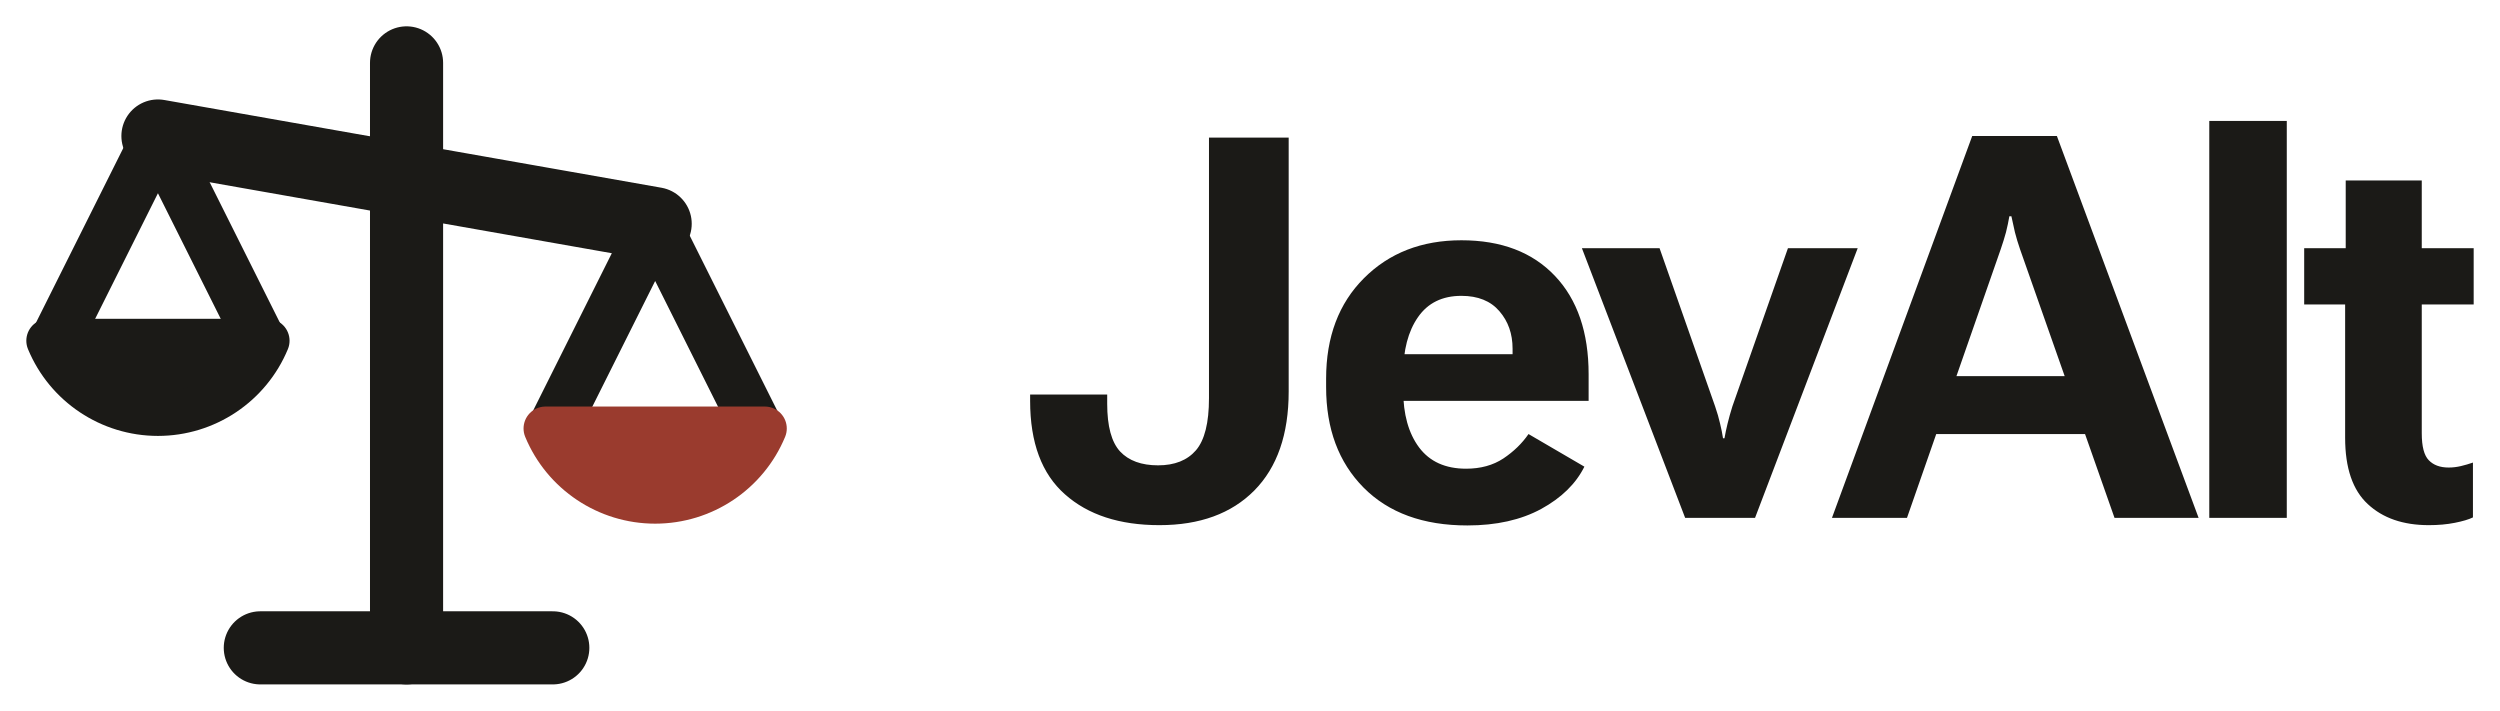
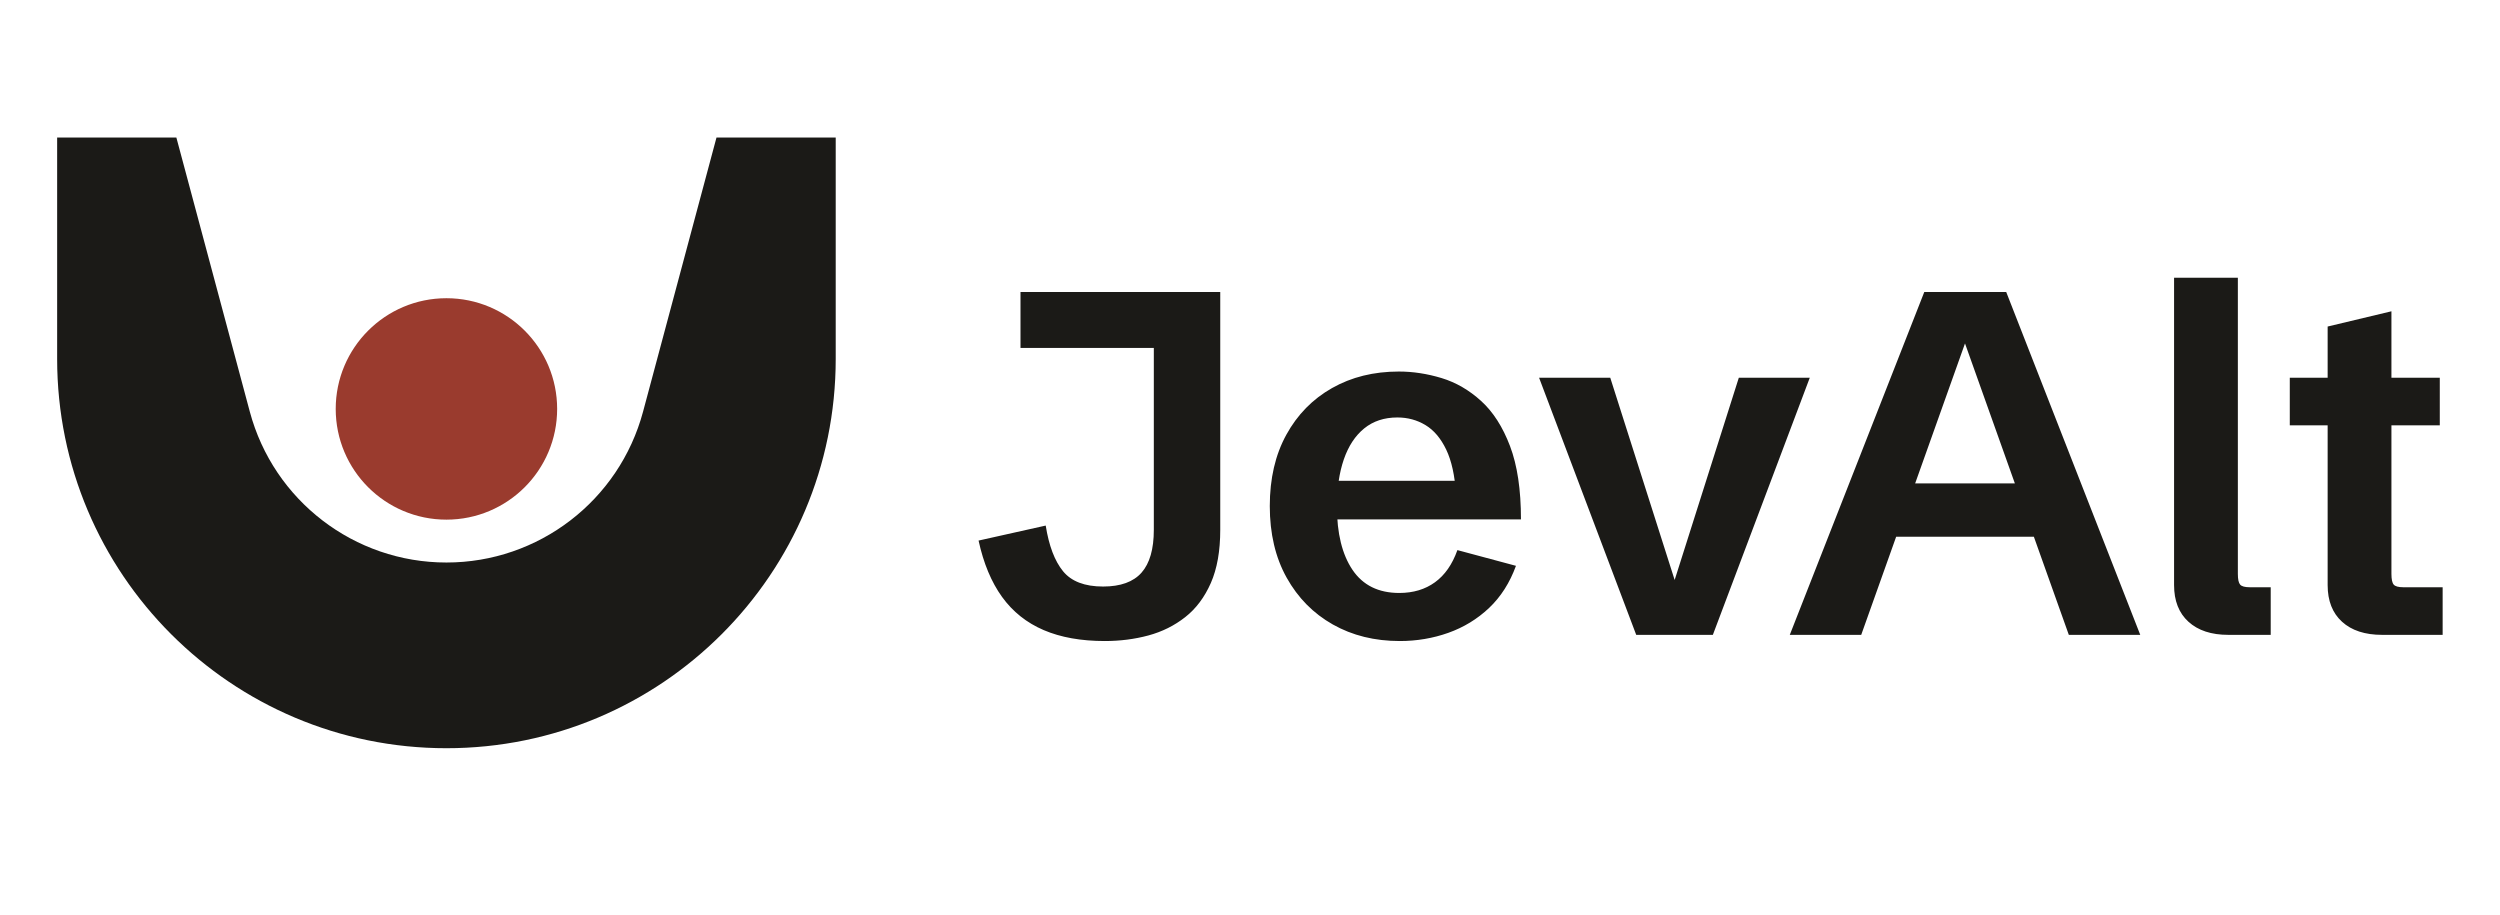
- <svg xmlns="http://www.w3.org/2000/svg" viewBox="4.2 7.7 170.95 48.6" width="683.8" height="194.4" role="img" aria-label="JevAlt">
-   <path d="M32 12 L32 52" fill="none" stroke-width="5" stroke-linecap="round" stroke-linejoin="round" stroke="#1B1A17" />
-   <path d="M22 52 L42 52" fill="none" stroke-width="5" stroke-linecap="round" stroke-linejoin="round" stroke="#1B1A17" />
-   <path d="M15 17 L49 23" fill="none" stroke-width="5" stroke-linecap="round" stroke-linejoin="round" stroke="#1B1A17" />
-   <path d="M8 31 L15 17 L22 31" fill="none" stroke-width="3.5" stroke-linecap="round" stroke-linejoin="round" stroke="#1B1A17" />
-   <path d="M42 37 L49 23 L56 37" fill="none" stroke-width="3.5" stroke-linecap="round" stroke-linejoin="round" stroke="#1B1A17" />
-   <path d="M7.5 31 H22.5 A8.12 8.12 0 0 1 7.5 31 Z" stroke-width="3" stroke-linejoin="round" fill="#1B1A17" stroke="#1B1A17" />
-   <path d="M41.5 37 H56.5 A8.12 8.12 0 0 1 41.5 37 Z" stroke-width="3" stroke-linejoin="round" fill="#9A3B2E" stroke="#9A3B2E" />
-   <path d="M74.64 35.11Q74.64 39.4 77.02 41.5Q79.39 43.61 83.48 43.61Q87.62 43.61 89.97 41.24Q92.32 38.86 92.32 34.47V17.11H86.87V34.93Q86.87 37.45 85.98 38.49Q85.09 39.52 83.39 39.52Q81.68 39.52 80.79 38.57Q79.91 37.61 79.91 35.31V34.68H74.64ZM94.88 34.17Q94.88 38.45 97.44 41.04Q100.01 43.63 104.54 43.63Q107.51 43.63 109.59 42.5Q111.67 41.36 112.54 39.61L108.72 37.38Q108.06 38.34 107 39.05Q105.94 39.75 104.45 39.75Q102.33 39.75 101.24 38.3Q100.15 36.84 100.15 34.38V33.27Q100.15 30.84 101.16 29.39Q102.17 27.93 104.13 27.93Q105.83 27.93 106.73 28.98Q107.63 30.02 107.63 31.54V31.92H98.33V35.11H112.83V33.29Q112.83 29 110.53 26.57Q108.22 24.13 104.13 24.13Q100.06 24.13 97.47 26.72Q94.88 29.31 94.88 33.59ZM112.37 24.67 119.43 43.11H124.21L131.23 24.67H126.46L122.66 35.49Q122.46 36.13 122.33 36.67Q122.2 37.2 122.12 37.67H122.02Q121.95 37.2 121.82 36.67Q121.7 36.13 121.48 35.49L117.68 24.67ZM129.47 43.11H134.6L141.01 24.74Q141.22 24.13 141.37 23.58Q141.51 23.02 141.6 22.49H141.74Q141.85 23.02 141.98 23.58Q142.12 24.13 142.33 24.74L148.79 43.11H154.54L144.85 17H139.06ZM134.83 37.38H148.81L147.62 33.42H136.03ZM155.27 43.11H160.57V15.97H155.27ZM161.76 28.52H173.35V24.67H161.76ZM164.56 37.63Q164.56 40.74 166.11 42.17Q167.65 43.61 170.28 43.61Q171.26 43.61 172.06 43.45Q172.87 43.29 173.3 43.08V39.33Q172.9 39.47 172.48 39.57Q172.06 39.67 171.64 39.67Q170.76 39.67 170.28 39.17Q169.8 38.68 169.8 37.33V20.04H164.6V25.99L164.56 26.45Z" fill="#1B1A17" />
+ <svg xmlns="http://www.w3.org/2000/svg" viewBox="0 0 700 256" width="700" height="256" role="img" aria-labelledby="title">
+   <g id="mark" transform="translate(-3 0)">
+     <path id="vessel" fill="#1B1A17" d="M19 38.5 H52.38 L72.94 115.25 A57 57 0 0 0 183.06 115.25 L203.62 38.5 H237 V100.5 A109 109 0 0 1 19 100.5 Z" />
+     <circle id="pick" cx="128" cy="114.5" r="31" fill="#9A3B2E" />
+   </g>
+   <path id="wordmark" fill="#1B1A17" transform="translate(271.47 177.76)" d="M37.87 1.73Q27.93 1.73 20.77 -1.33Q13.6 -4.4 9.1 -10.63Q4.6 -16.87 2.53 -26.4L21.33 -30.6Q22.67 -22.13 26.17 -17.83Q29.67 -13.53 37.4 -13.53Q44.73 -13.53 48.17 -17.43Q51.6 -21.33 51.6 -29.4V-80.33H14.27V-96H70.2V-29.4Q70.2 -20.53 67.57 -14.53Q64.93 -8.53 60.4 -4.97Q55.87 -1.4 50.07 0.17Q44.27 1.73 37.87 1.73Z M120.47 1.73Q109.93 1.73 101.73 -2.9Q93.53 -7.53 88.8 -16Q84.07 -24.47 84.07 -36.07Q84.07 -47.6 88.7 -56.03Q93.33 -64.47 101.5 -69.1Q109.67 -73.73 120.2 -73.73Q126.13 -73.73 132.17 -71.9Q138.2 -70.07 143.23 -65.5Q148.27 -60.93 151.33 -52.87Q154.4 -44.8 154.4 -32.33H95.53V-43.13H138.53L136.2 -39.47Q135.73 -47.13 133.47 -51.87Q131.2 -56.6 127.67 -58.73Q124.13 -60.87 119.8 -60.87Q114.27 -60.87 110.5 -57.8Q106.73 -54.73 104.8 -49.13Q102.87 -43.53 102.87 -35.93Q102.87 -24.67 107.23 -18.2Q111.6 -11.73 120.33 -11.73Q126.2 -11.73 130.33 -14.73Q134.47 -17.73 136.6 -23.73L153 -19.33Q150.4 -12.2 145.47 -7.53Q140.53 -2.87 134.07 -0.57Q127.6 1.73 120.47 1.73Z M186.67 0 159.47 -72H179.4L198.4 -12.33H196.47L215.4 -72H235.27L208.13 0Z M229.67 0 267.33 -96H290.27L327.8 0H307.8L278.73 -81.6L249.67 0ZM253 -27.47V-42.4H304.33V-27.47Z M352.47 0Q345.33 0 341.3 -3.67Q337.27 -7.33 337.27 -13.93V-100H355.13V-17.07Q355.13 -14.8 355.77 -14.07Q356.4 -13.33 358.47 -13.33H364.33V0Z M395.53 0Q388.33 0 384.3 -3.67Q380.27 -7.33 380.27 -13.93V-58.67H369.67V-72H380.27V-86.33L398.13 -90.6V-72H411.67V-58.67H398.13V-17.07Q398.13 -14.8 398.77 -14.07Q399.4 -13.33 401.47 -13.33H412.47V0Z" />
</svg>
